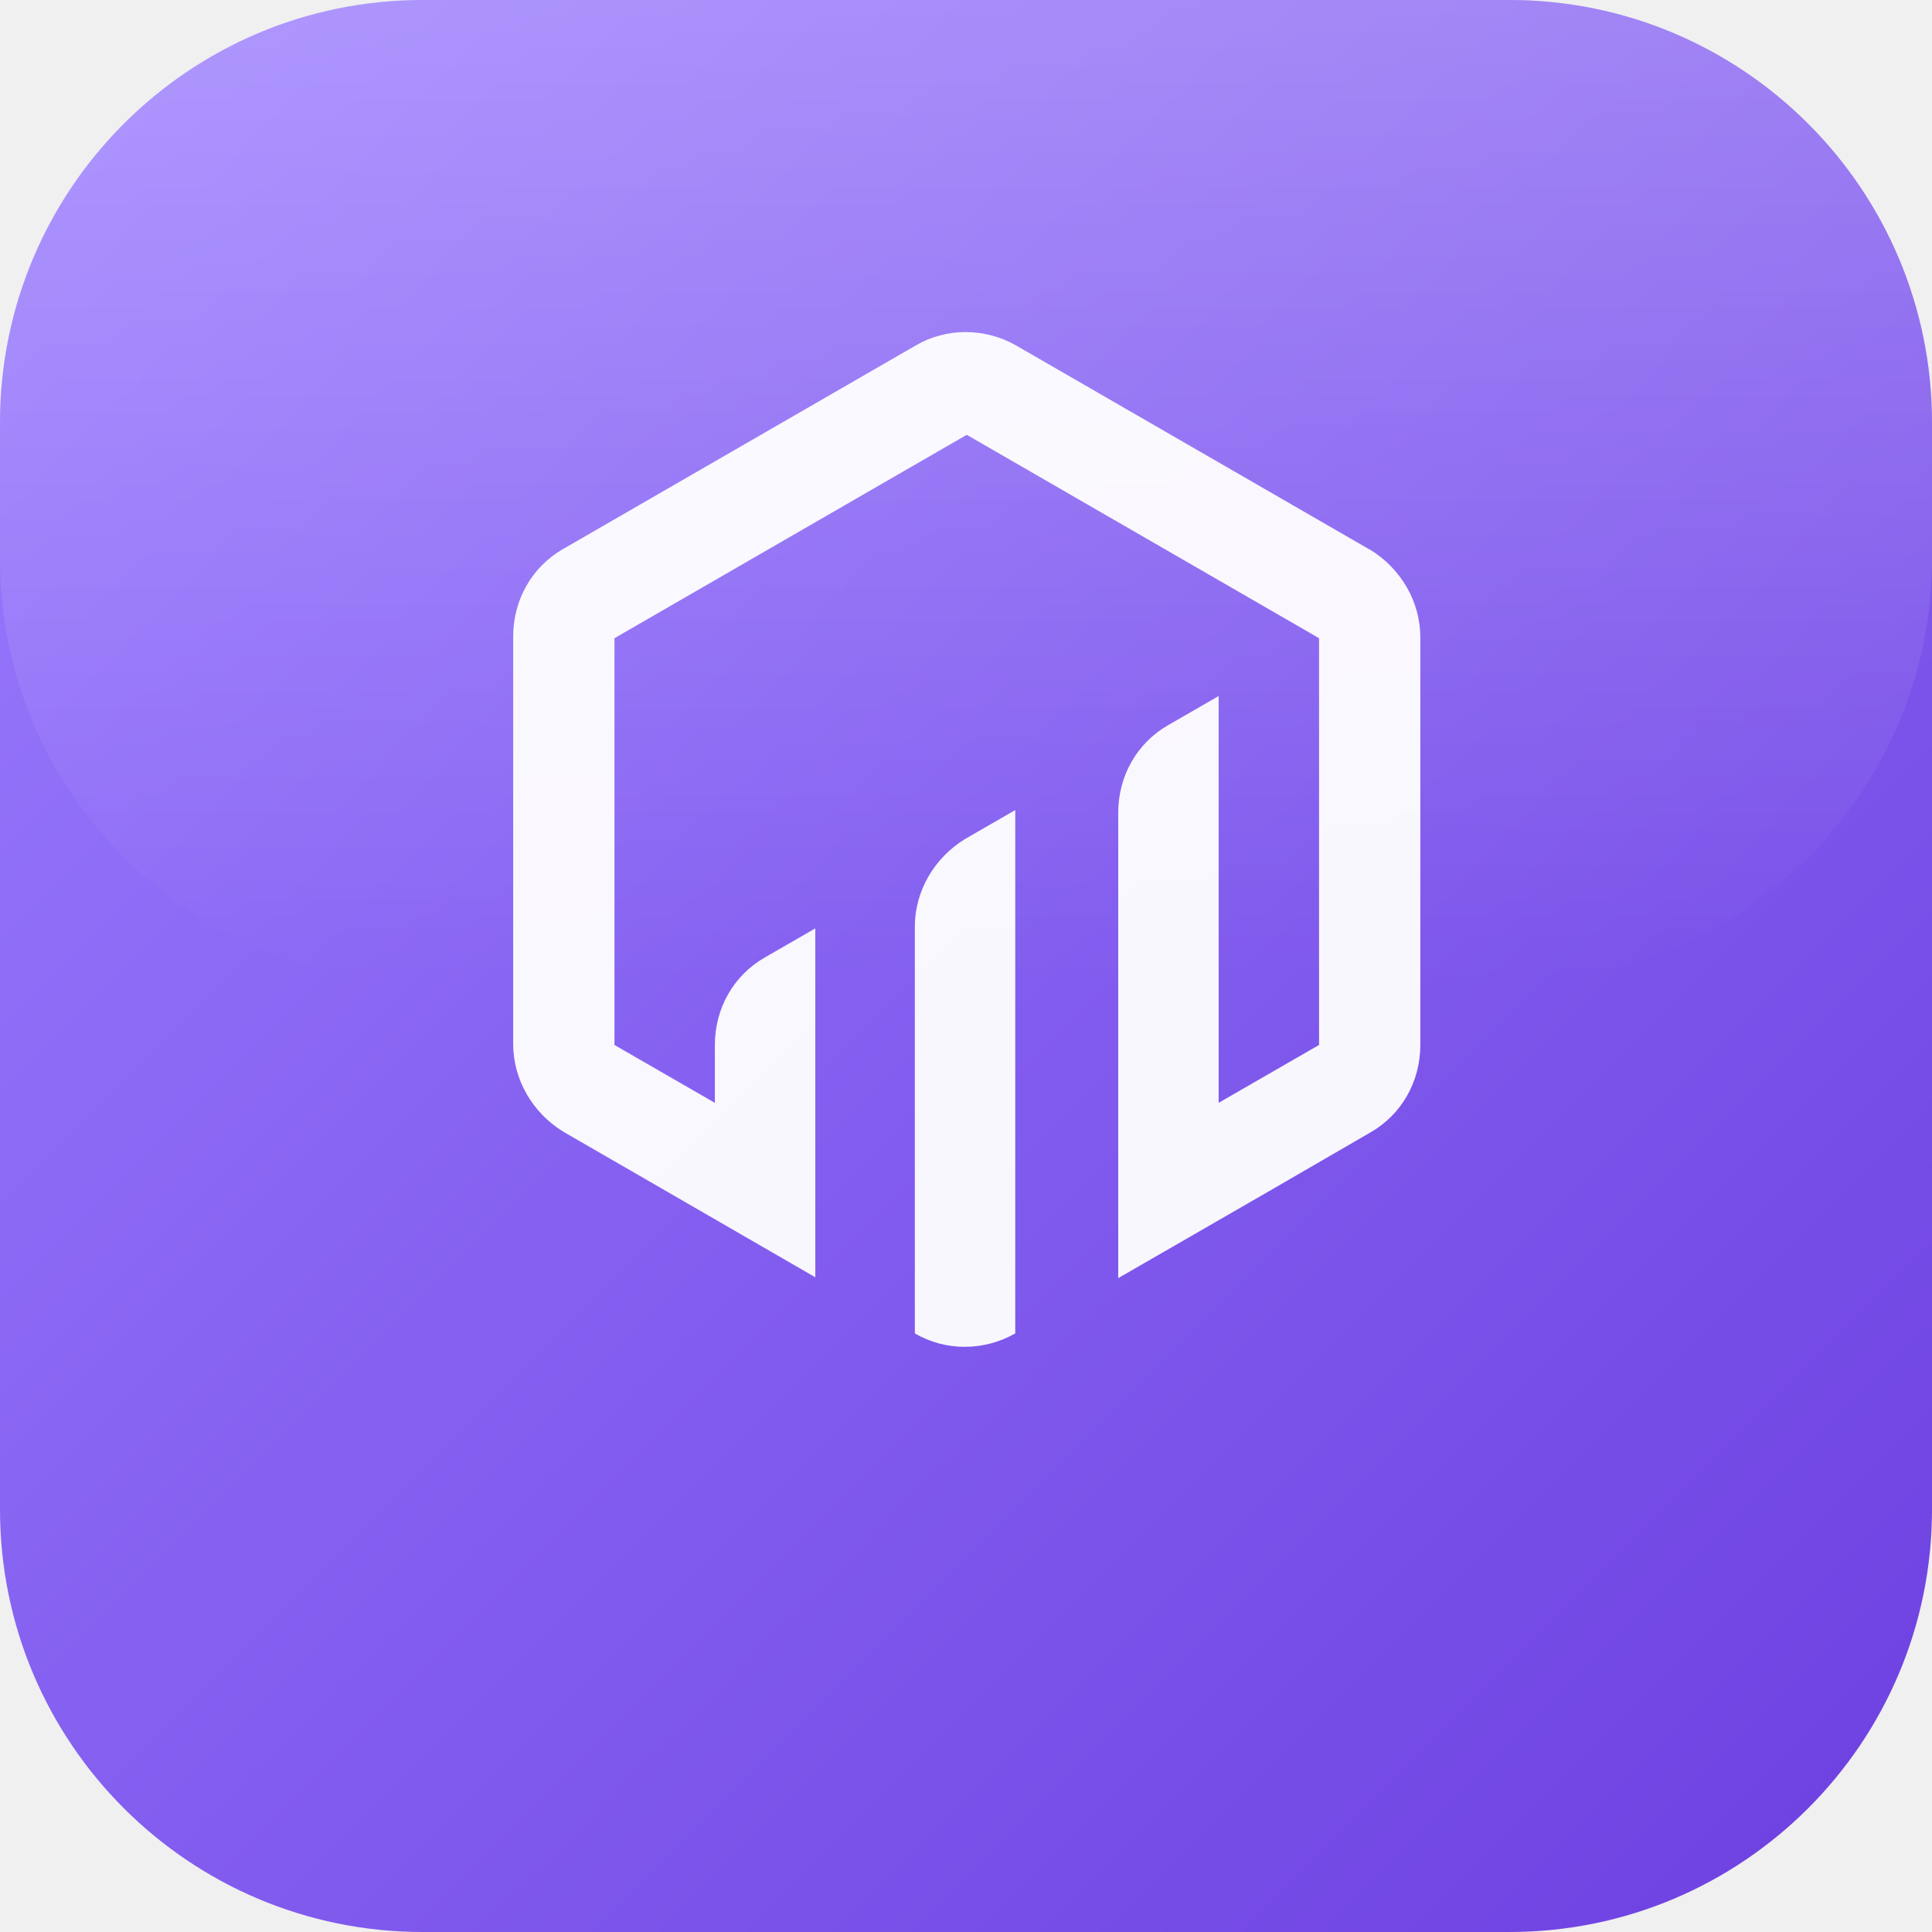
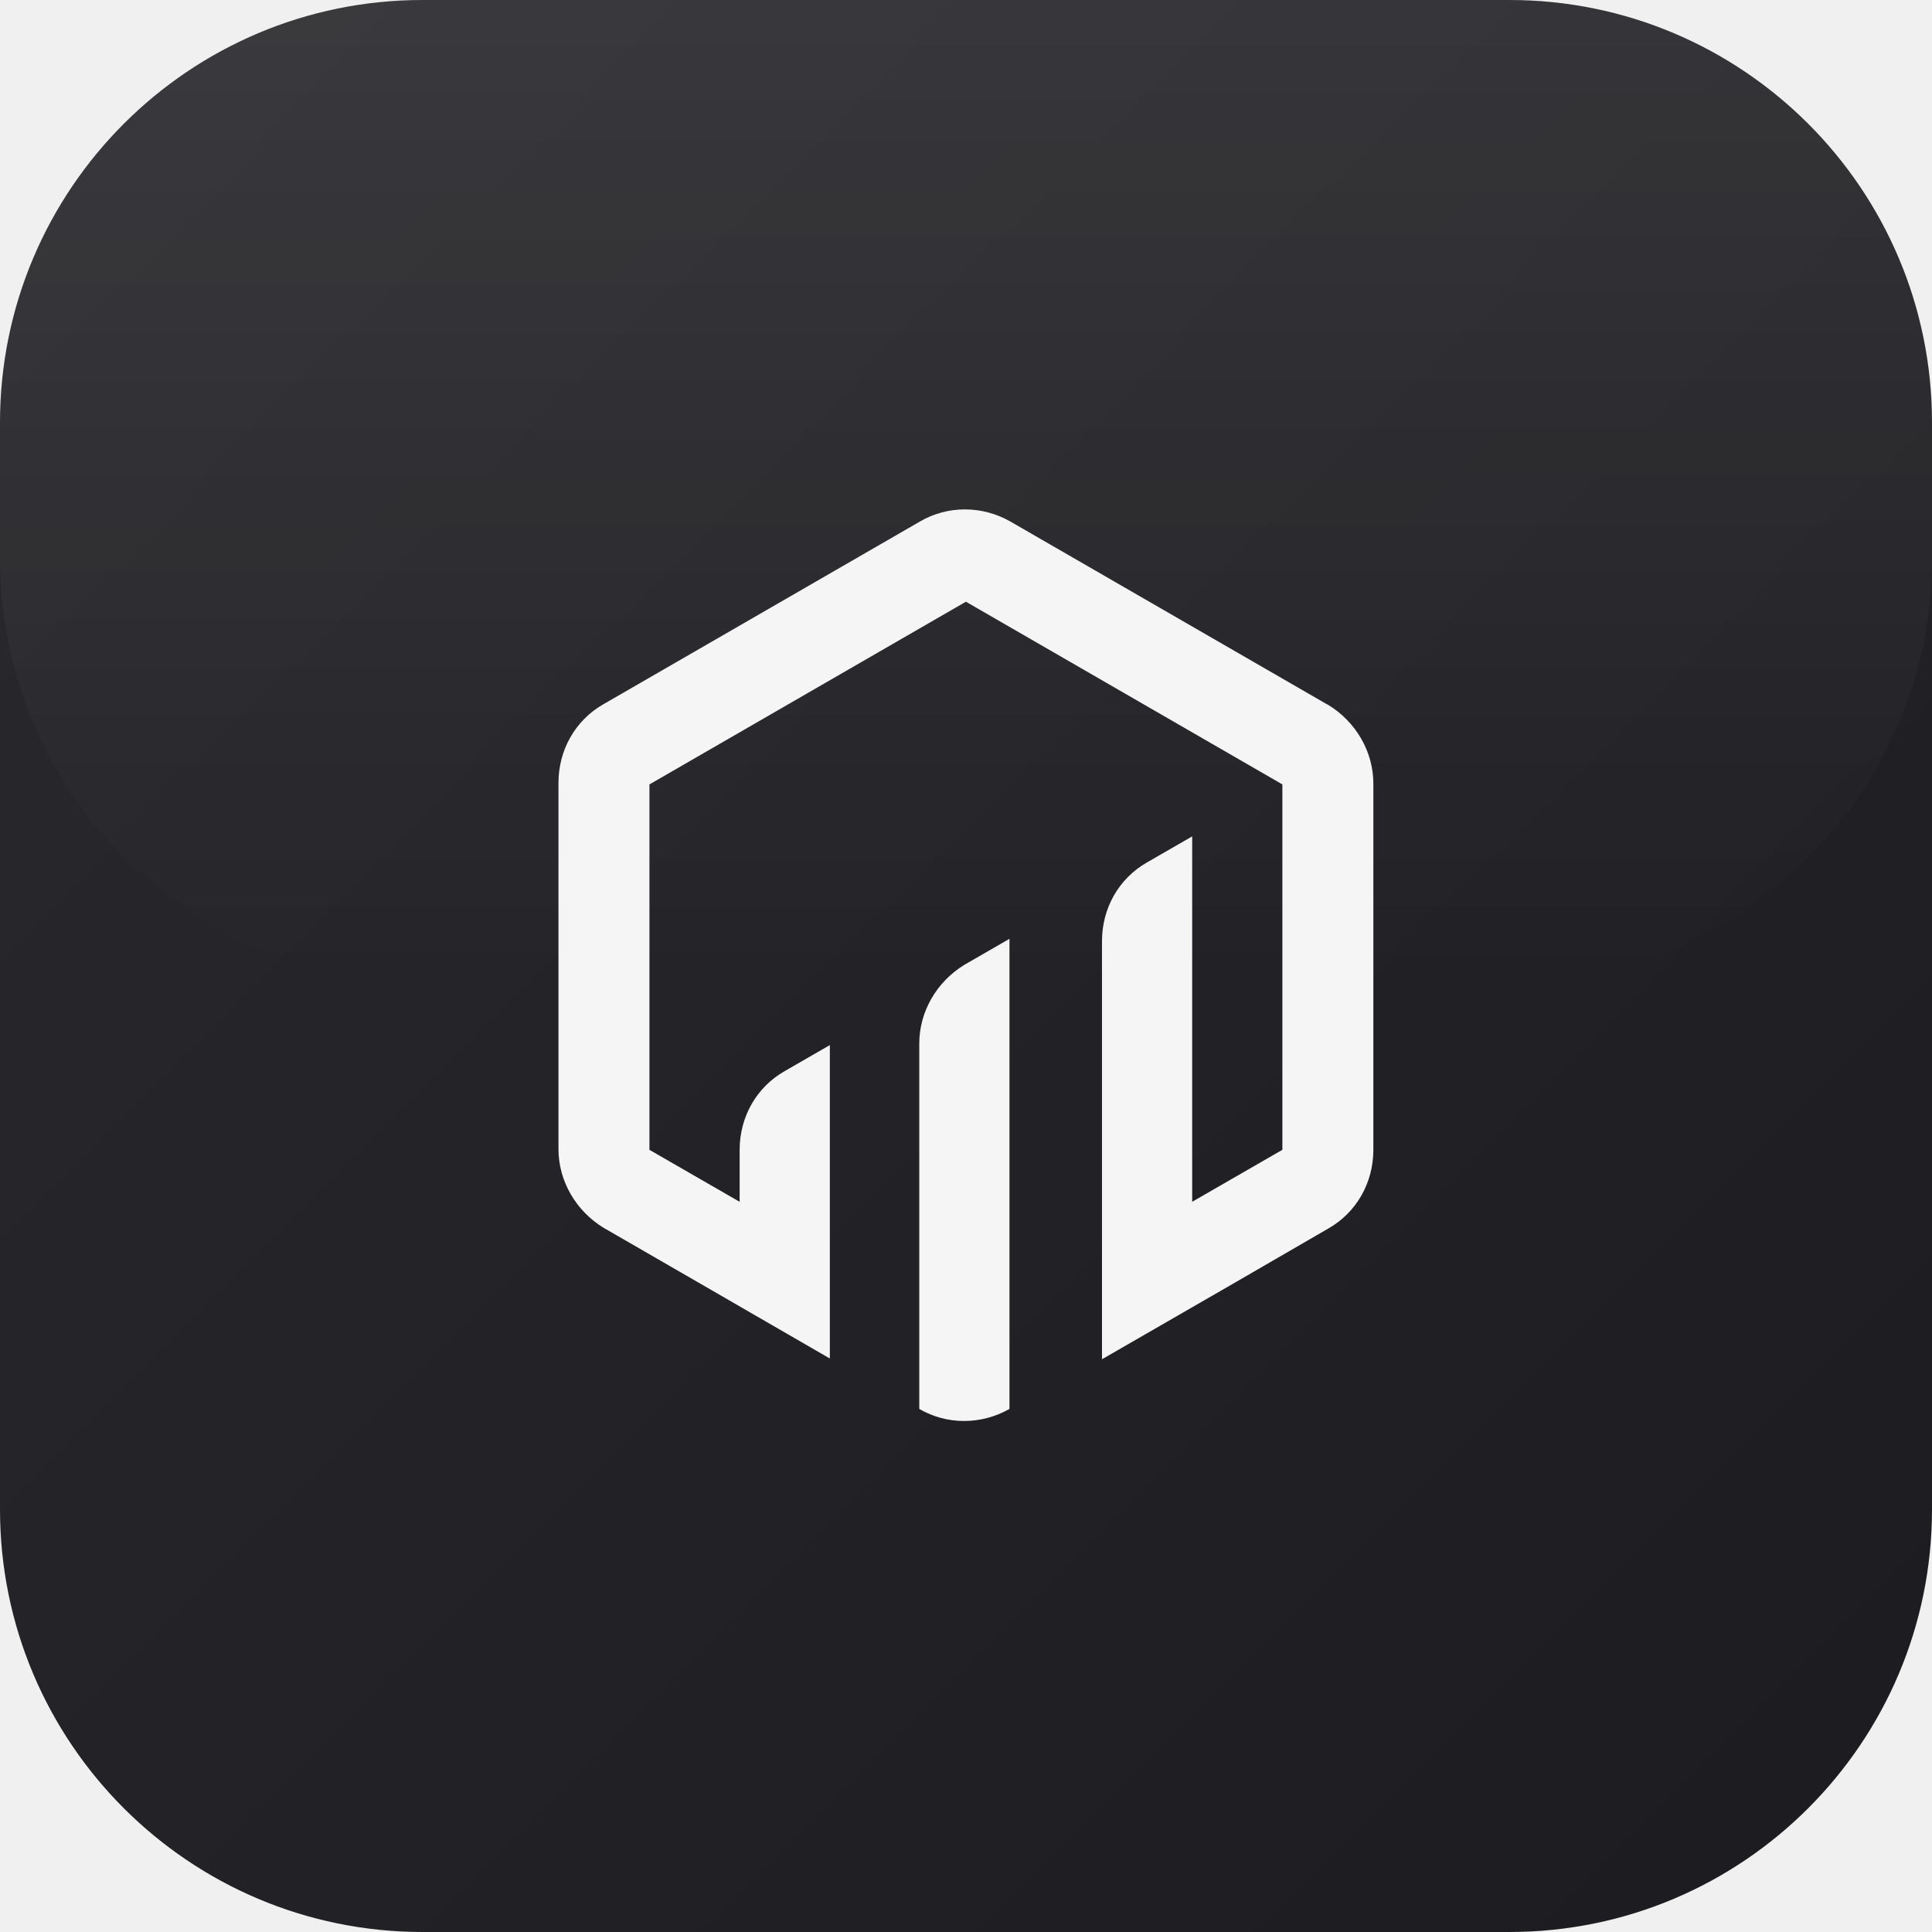
<svg xmlns="http://www.w3.org/2000/svg" width="512" height="512" viewBox="0 0 512 512">
  <defs>
    <linearGradient id="bg" x1="0%" y1="0%" x2="100%" y2="100%">
-       <stop offset="0%" style="stop-color:#9B7DFF" />
-       <stop offset="100%" style="stop-color:#6C3FE0" />
+       <stop offset="0%" style="stop-color:#2A2A2E" />
+       <stop offset="100%" style="stop-color:#1C1B1F" />
    </linearGradient>
    <linearGradient id="gl" x1="0%" y1="0%" x2="0%" y2="100%">
-       <stop offset="0%" style="stop-color:rgba(255,255,255,0.22)" />
+       <stop offset="0%" style="stop-color:rgba(255,255,255,0.08)" />
      <stop offset="100%" style="stop-color:rgba(255,255,255,0)" />
    </linearGradient>
  </defs>
  <rect width="512" height="512" rx="112" fill="url(#bg)" />
  <rect width="512" height="260" rx="112" fill="url(#gl)" />
-   <g transform="translate(136,88) scale(0.59)">
+   <g transform="translate(148,135) scale(0.53)">
    <path fill="white" opacity="0.95" d="M384.14,97.37L225.9,6.02c-14.14-8.03-31.34-8.03-45.1,0L22.55,97.37C8.41,105.4,0,120.31,0,136.74v183.09c0,16.05,8.79,30.96,22.55,39.37,69.57,40.13,17.2,9.94,113.14,65.36v-156.71l-22.55,13c-14.14,8.03-22.55,22.93-22.55,39.37v25.99l-45.1-25.99v-182.71L203.73,46.15l158.24,91.35v182.71l-45.1,25.99v-182.71l-22.55,13c-14.14,8.03-22.55,22.93-22.55,39.37v209.08c96.7-55.81,43.96-25.23,113.14-65.36,14.14-8.03,22.55-22.93,22.55-39.37v-183.09c0-16.05-8.79-30.96-22.55-39.37M180.41,267.08c0-16.05,8.79-30.96,22.55-39.37l22.55-13v235.07c-14.14,8.03-31.34,8.03-45.1,0v-183.09.38Z" />
  </g>
</svg>
